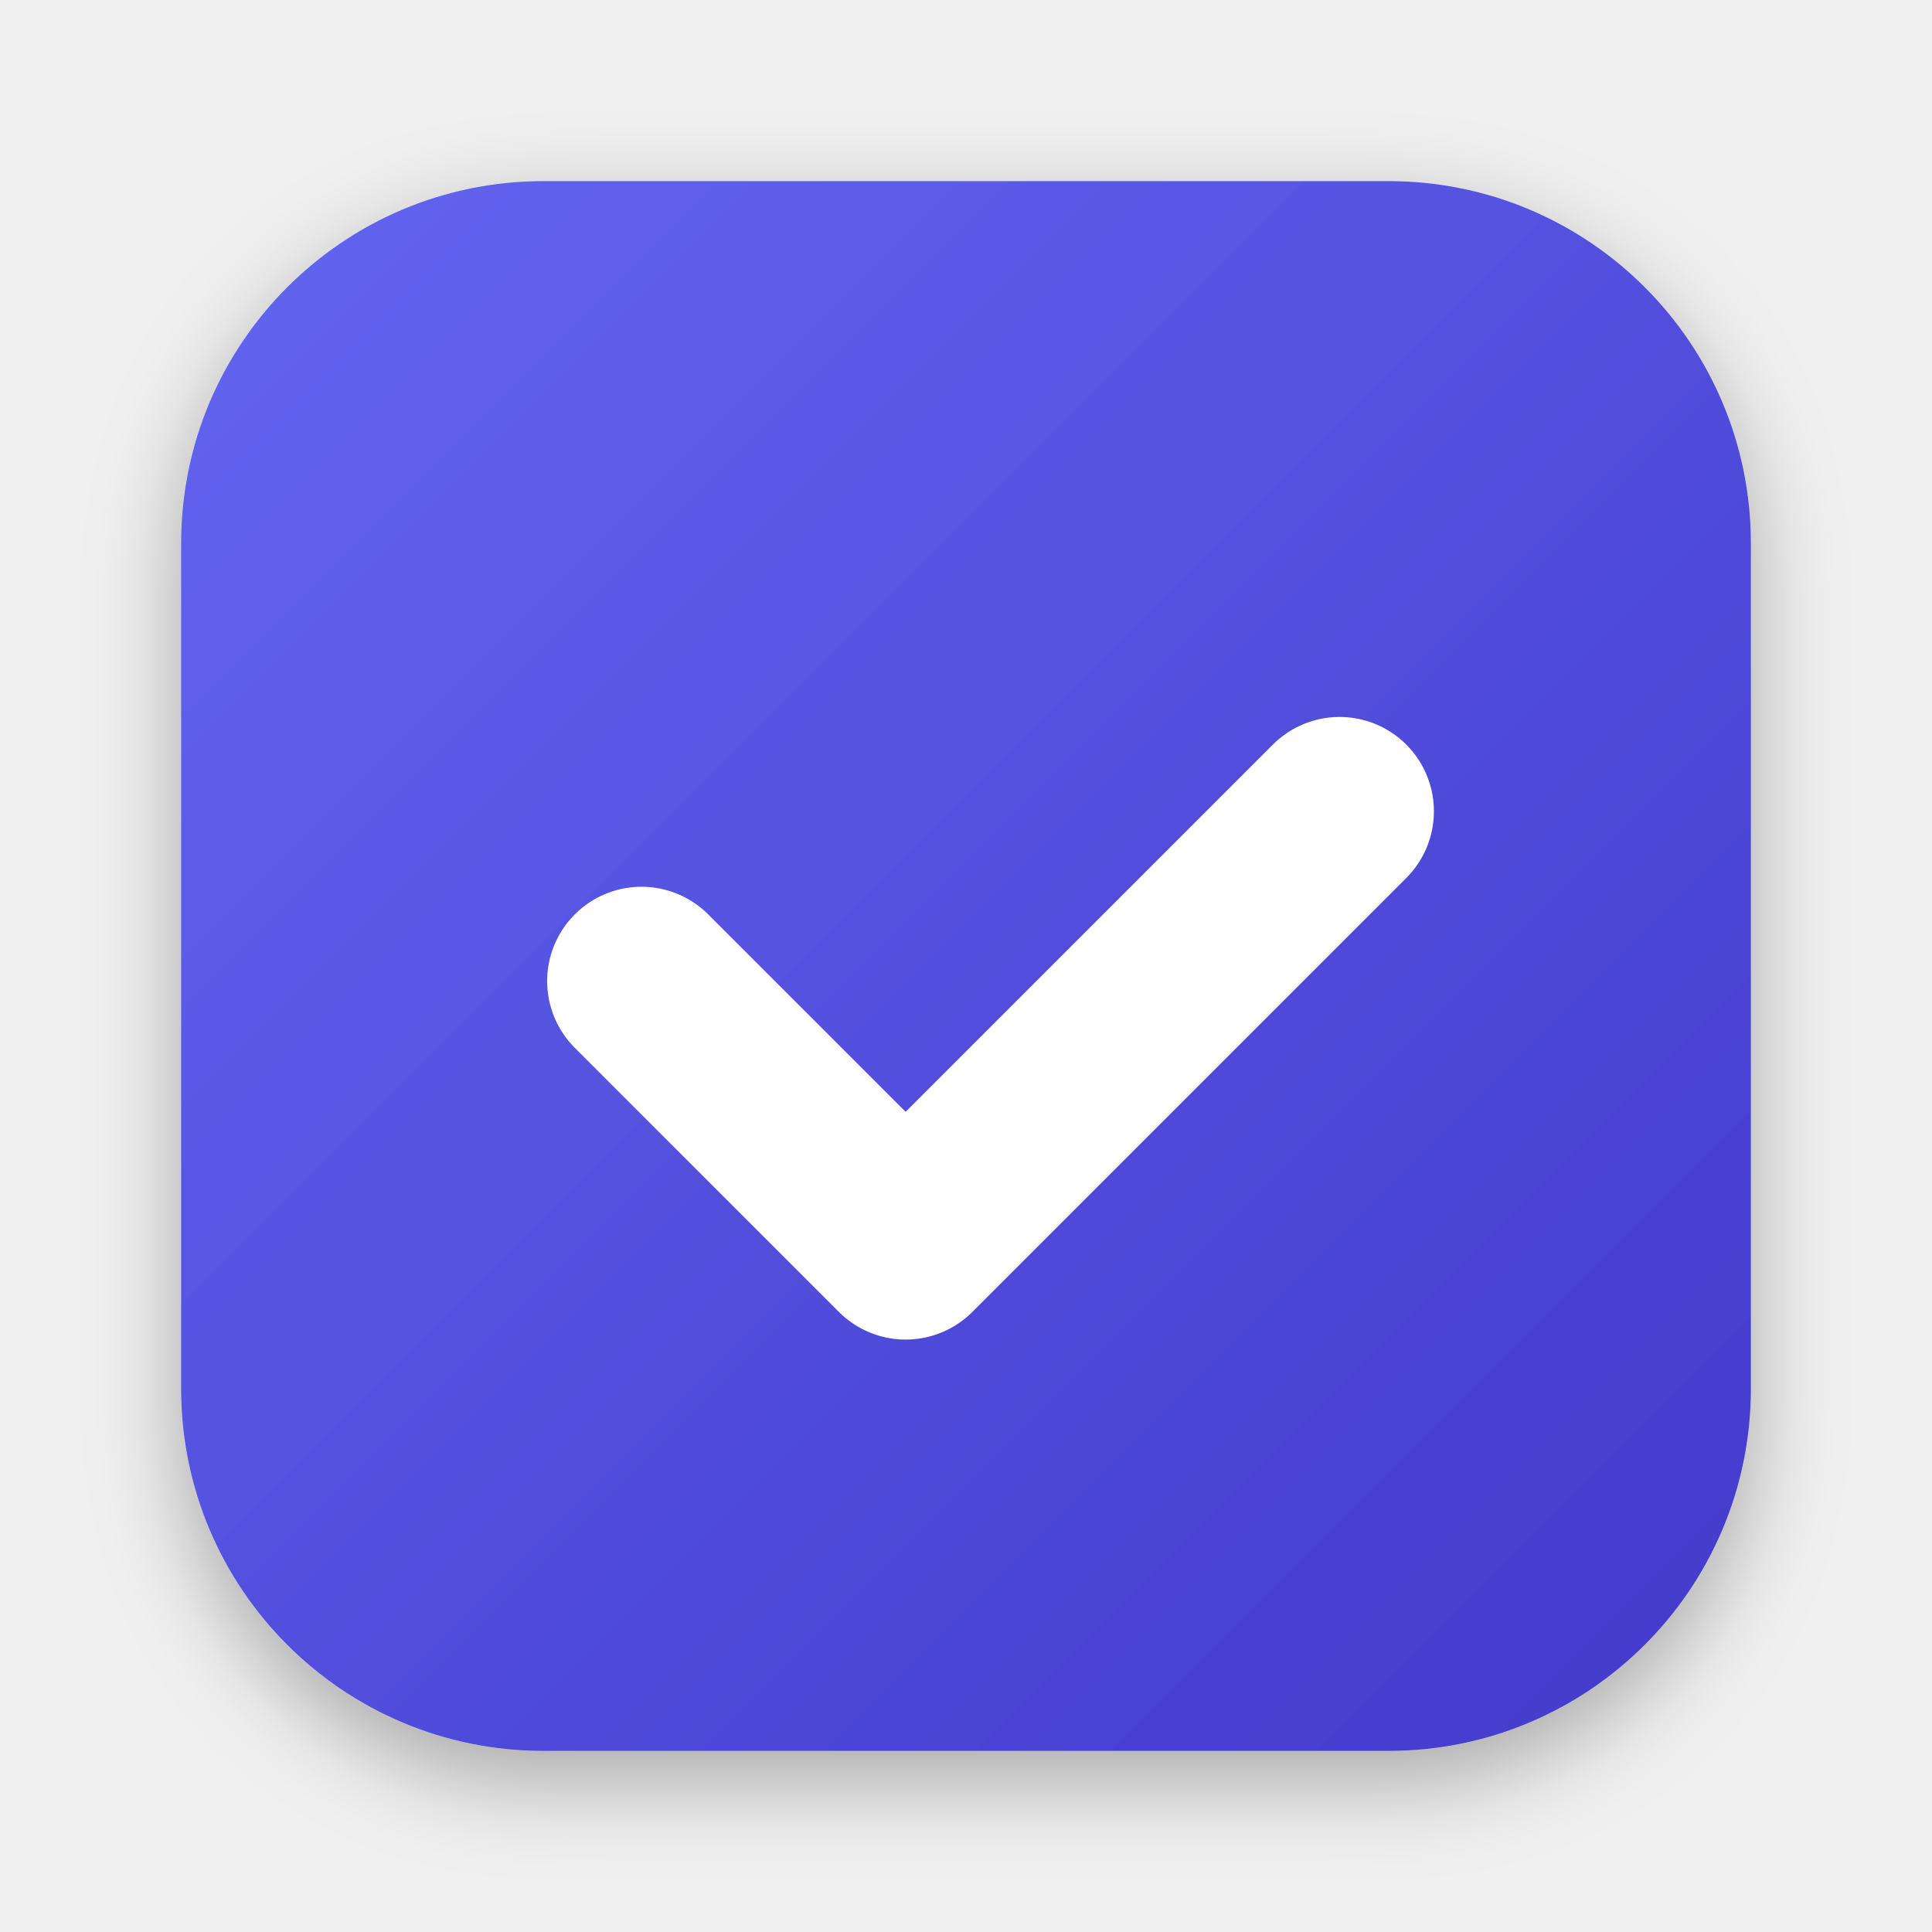
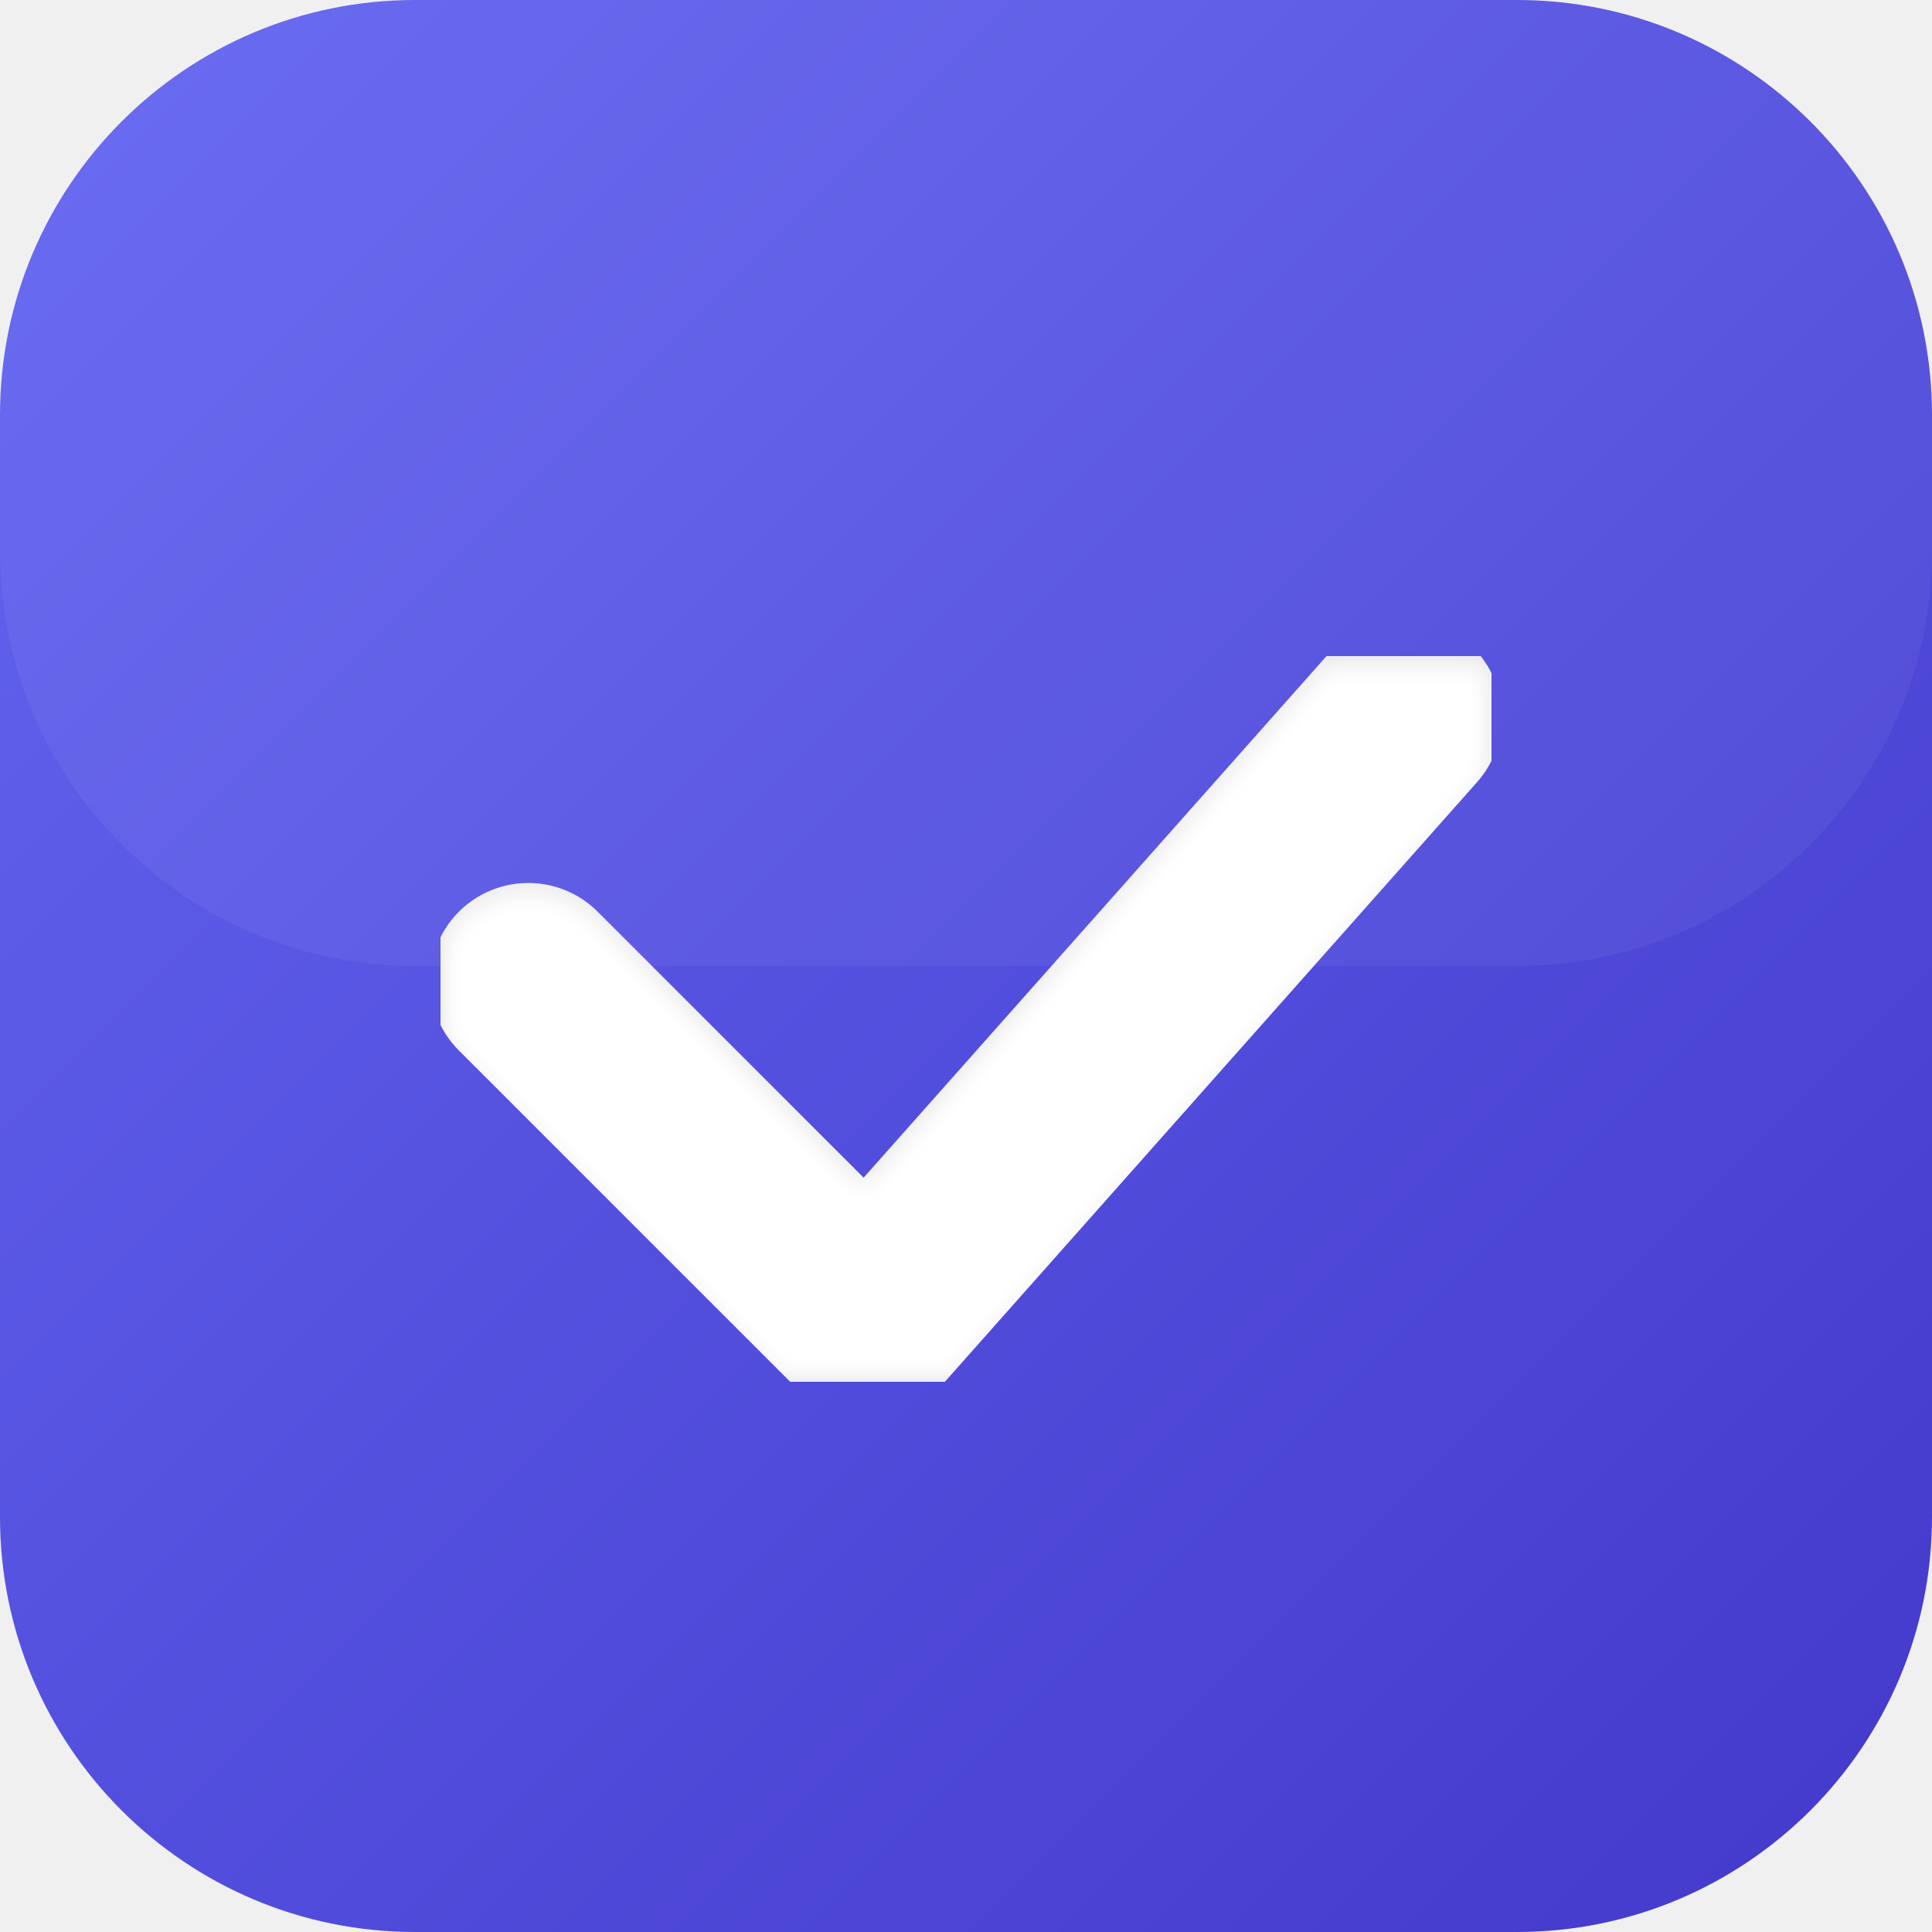
<svg xmlns="http://www.w3.org/2000/svg" viewBox="0 0 512 512">
  <rect width="512" height="512" fill="none" />
  <defs>
    <linearGradient id="bg" x1="0%" y1="0%" x2="100%" y2="100%">
      <stop offset="0%" style="stop-color:#6366f1" />
      <stop offset="100%" style="stop-color:#4338ca" />
    </linearGradient>
-     <filter id="shadow" x="-20%" y="-20%" width="140%" height="140%">
-       <feDropShadow dx="0" dy="8" stdDeviation="12" flood-color="#000" flood-opacity="0.3" />
+     <filter id="innerShadow">
+       <feOffset dx="0" dy="2" />
+       <feGaussianBlur stdDeviation="3" result="offset-blur" />
+       <feComposite operator="out" in="SourceGraphic" in2="offset-blur" result="inverse" />
+       <feFlood flood-color="black" flood-opacity="0.2" result="color" />
+       <feComposite operator="in" in="color" in2="inverse" result="shadow" />
+       <feComposite operator="over" in="shadow" in2="SourceGraphic" />
    </filter>
  </defs>
-   <rect x="48" y="48" width="416" height="416" rx="96" fill="url(#bg)" filter="url(#shadow)" />
-   <path d="M170 260 L240 330 L355 215" stroke="white" stroke-width="50" stroke-linecap="round" stroke-linejoin="round" fill="none" />
+   <rect width="512" height="512" rx="110" fill="url(#bg)" />
+   <g filter="url(#innerShadow)">
+     <path d="M140 260 L230 350 L372 190" stroke="white" stroke-width="52" stroke-linecap="round" stroke-linejoin="round" fill="none" />
+   </g>
+   <rect width="512" height="256" rx="110" fill="white" opacity="0.05" />
</svg>
